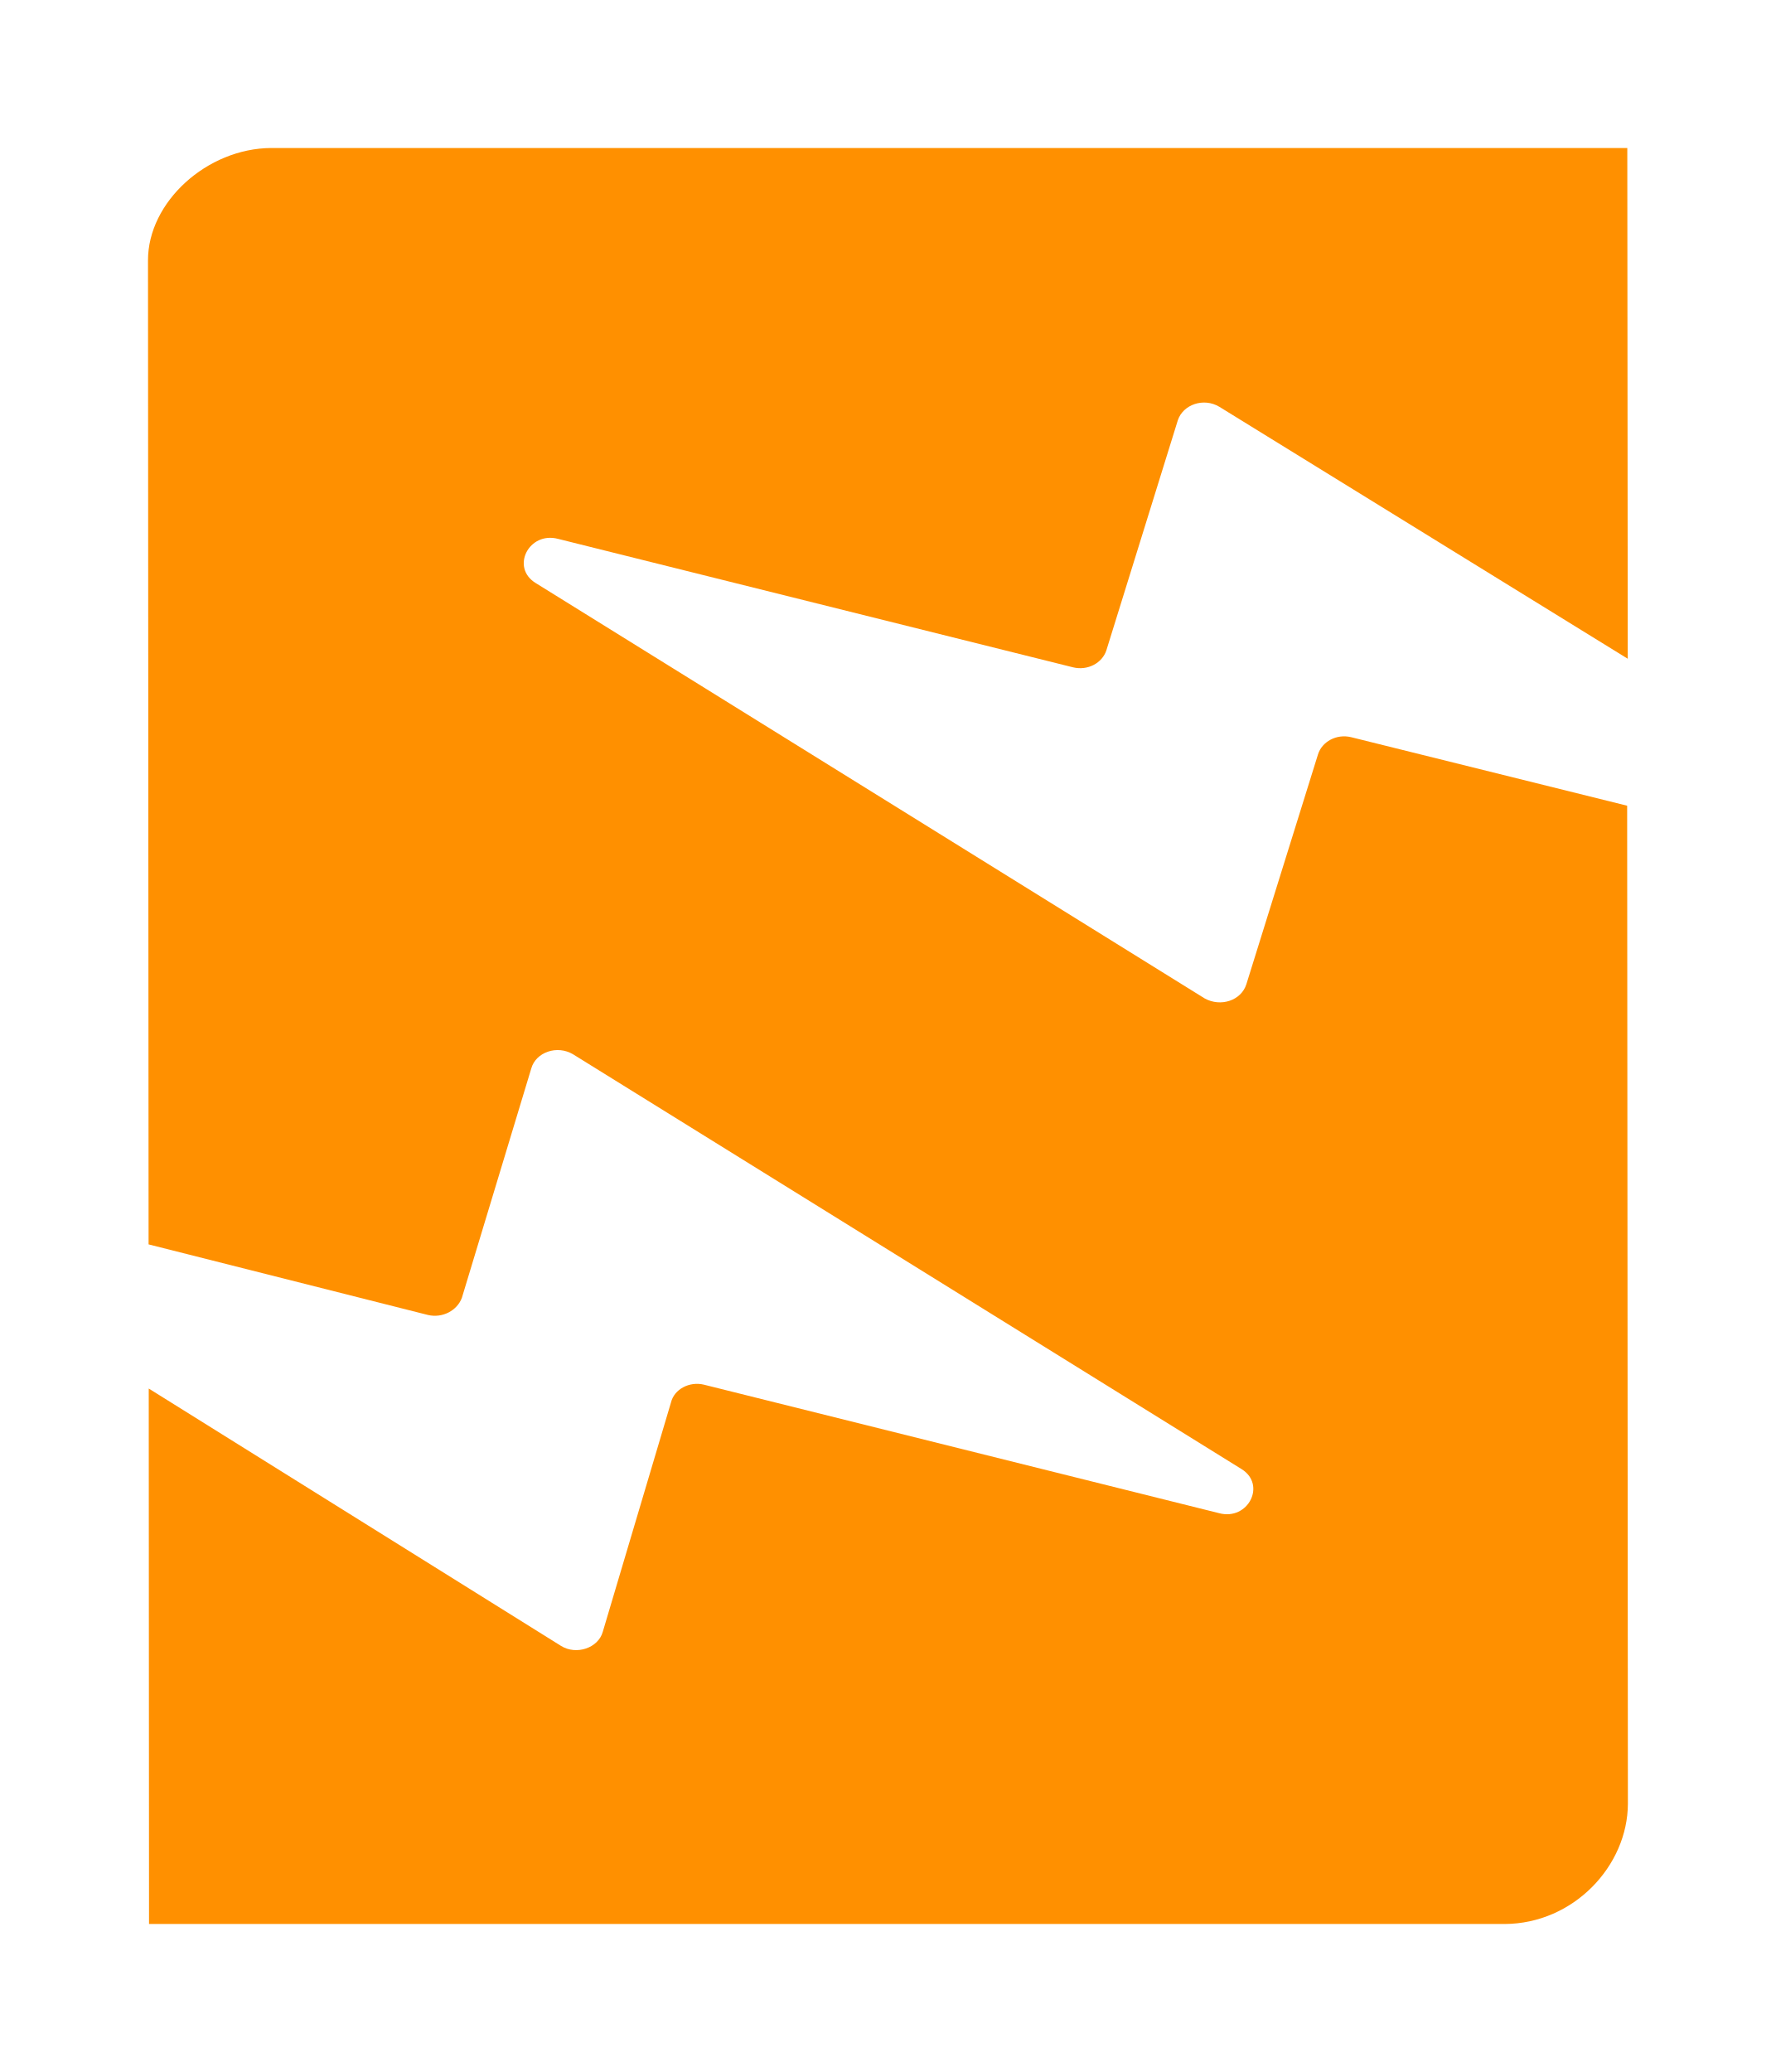
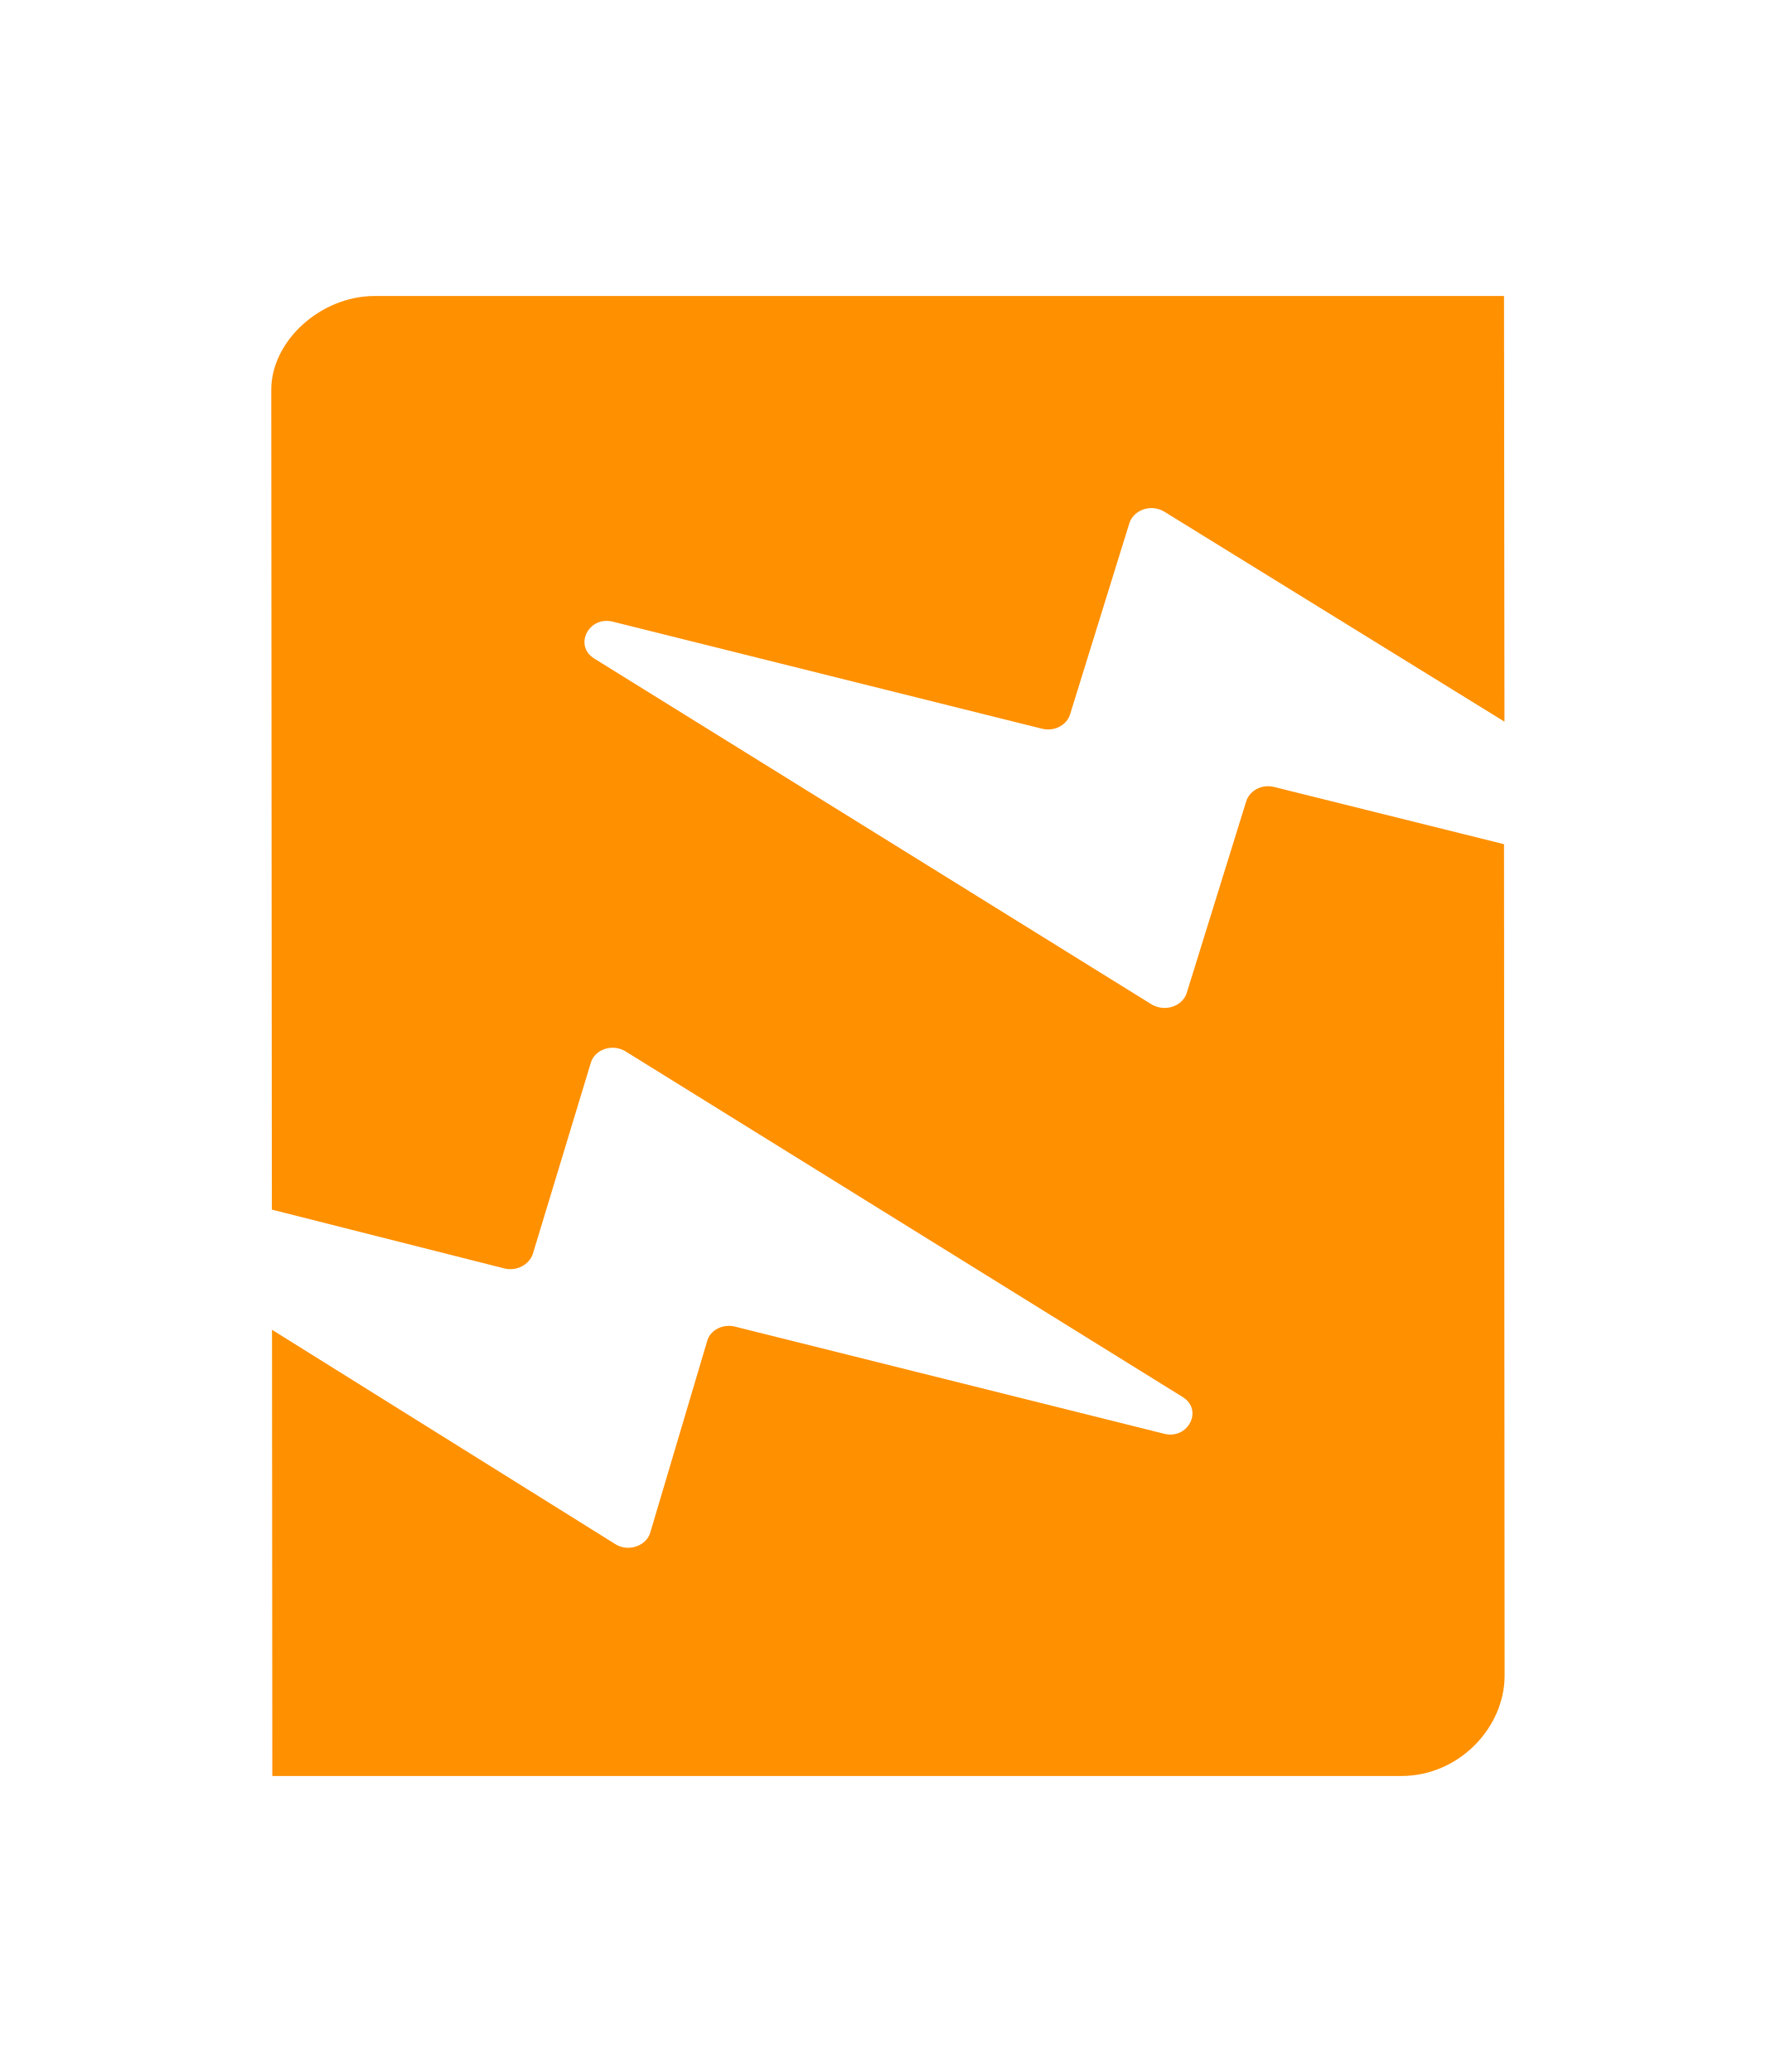
<svg xmlns="http://www.w3.org/2000/svg" xmlns:xlink="http://www.w3.org/1999/xlink" width="12px" height="14px" viewBox="0 0 12 14" version="1.1">
  <defs>
    <rect width="12" height="14" id="artboard_1" />
    <clipPath id="clip_1">
      <use xlink:href="#artboard_1" clip-rule="evenodd" />
    </clipPath>
  </defs>
  <g id="bmp00170" clip-path="url(#clip_1)">
-     <path d="M7.24 1.749L9.999 3.451L9.996 0L0.833 0C0.399 0.002 -0.001 0.365 1.63813e-06 0.76L0.004 7.408L1.892 7.885C1.99 7.908 2.089 7.855 2.121 7.769L2.59 6.219C2.621 6.109 2.765 6.059 2.873 6.124L7.389 8.926C7.559 9.031 7.434 9.277 7.237 9.224L3.757 8.356C3.659 8.332 3.556 8.386 3.534 8.476L3.073 10.026C3.042 10.136 2.894 10.185 2.791 10.121L0.005 8.382L0.007 12L9.167 12C9.633 11.998 9.999 11.607 10 11.187L9.995 4.444L8.13 3.981C8.031 3.957 7.933 4.011 7.906 4.097L7.422 5.65C7.387 5.761 7.248 5.806 7.14 5.746L2.619 2.939C2.449 2.834 2.574 2.589 2.771 2.641L6.251 3.509C6.35 3.533 6.448 3.48 6.476 3.394L6.959 1.839C6.994 1.734 7.133 1.684 7.24 1.749L7.24 1.749L7.24 1.749Z" transform="translate(1.000026 1.000001)" id="Logo" fill="#FF9000" fill-rule="evenodd" stroke="none" />
+     <path d="M7.867 3.457L10.166 4.876L10.163 2L2.528 2C2.165 2.002 1.833 2.304 1.833 2.634L1.837 8.173L3.41 8.571C3.492 8.59 3.574 8.546 3.6 8.474L3.992 7.182C4.018 7.091 4.137 7.049 4.227 7.104L7.991 9.439C8.133 9.526 8.028 9.731 7.864 9.687L4.964 8.963C4.882 8.944 4.797 8.988 4.778 9.063L4.394 10.355C4.368 10.446 4.245 10.488 4.159 10.434L1.838 8.985L1.84 12L9.472 12C9.861 11.998 10.166 11.672 10.167 11.323L10.163 5.704L8.608 5.317C8.526 5.297 8.444 5.342 8.421 5.414L8.019 6.709C7.989 6.801 7.873 6.838 7.784 6.788L4.016 4.45C3.874 4.362 3.979 4.158 4.143 4.201L7.042 4.924C7.125 4.944 7.207 4.9 7.23 4.829L7.632 3.533C7.662 3.445 7.777 3.403 7.867 3.457L7.867 3.457L7.867 3.457L7.867 3.457Z" id="Logo" fill="#FF9000" fill-rule="evenodd" stroke="none" />
  </g>
</svg>
